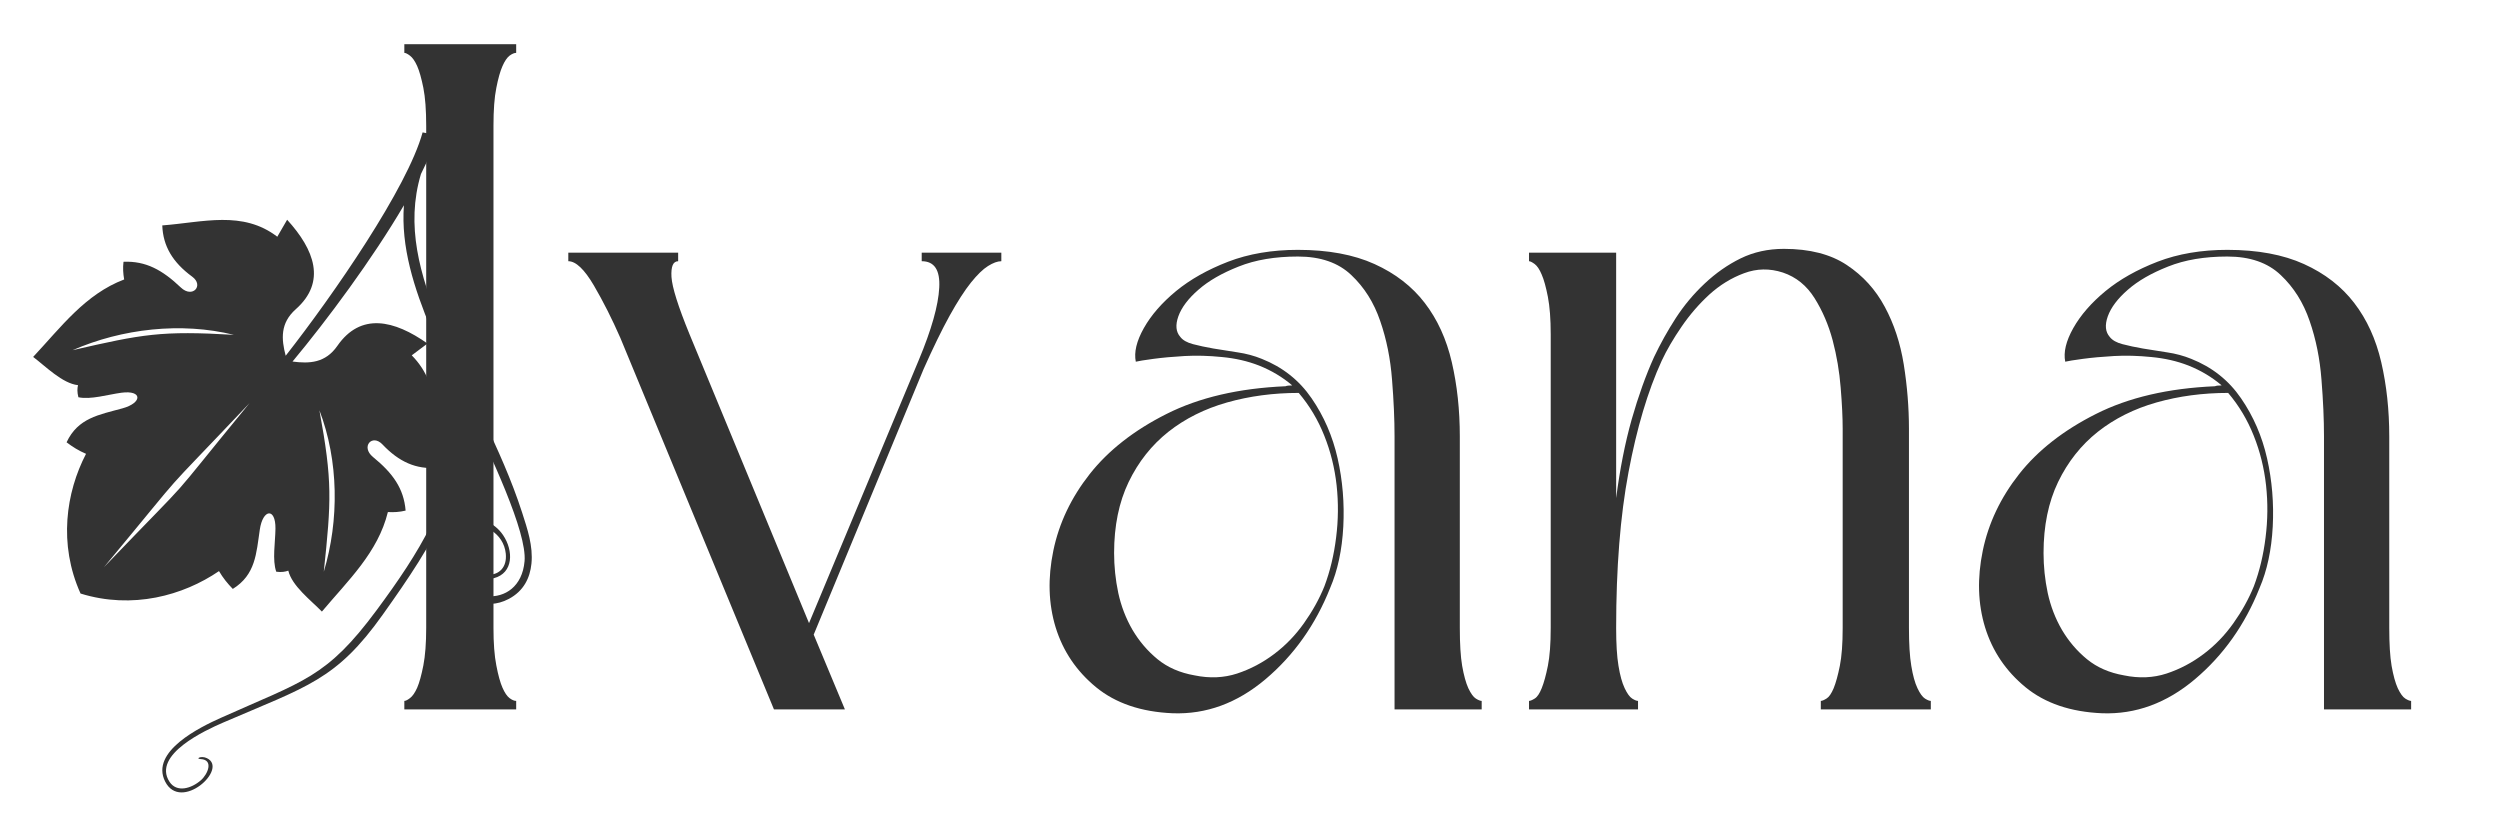
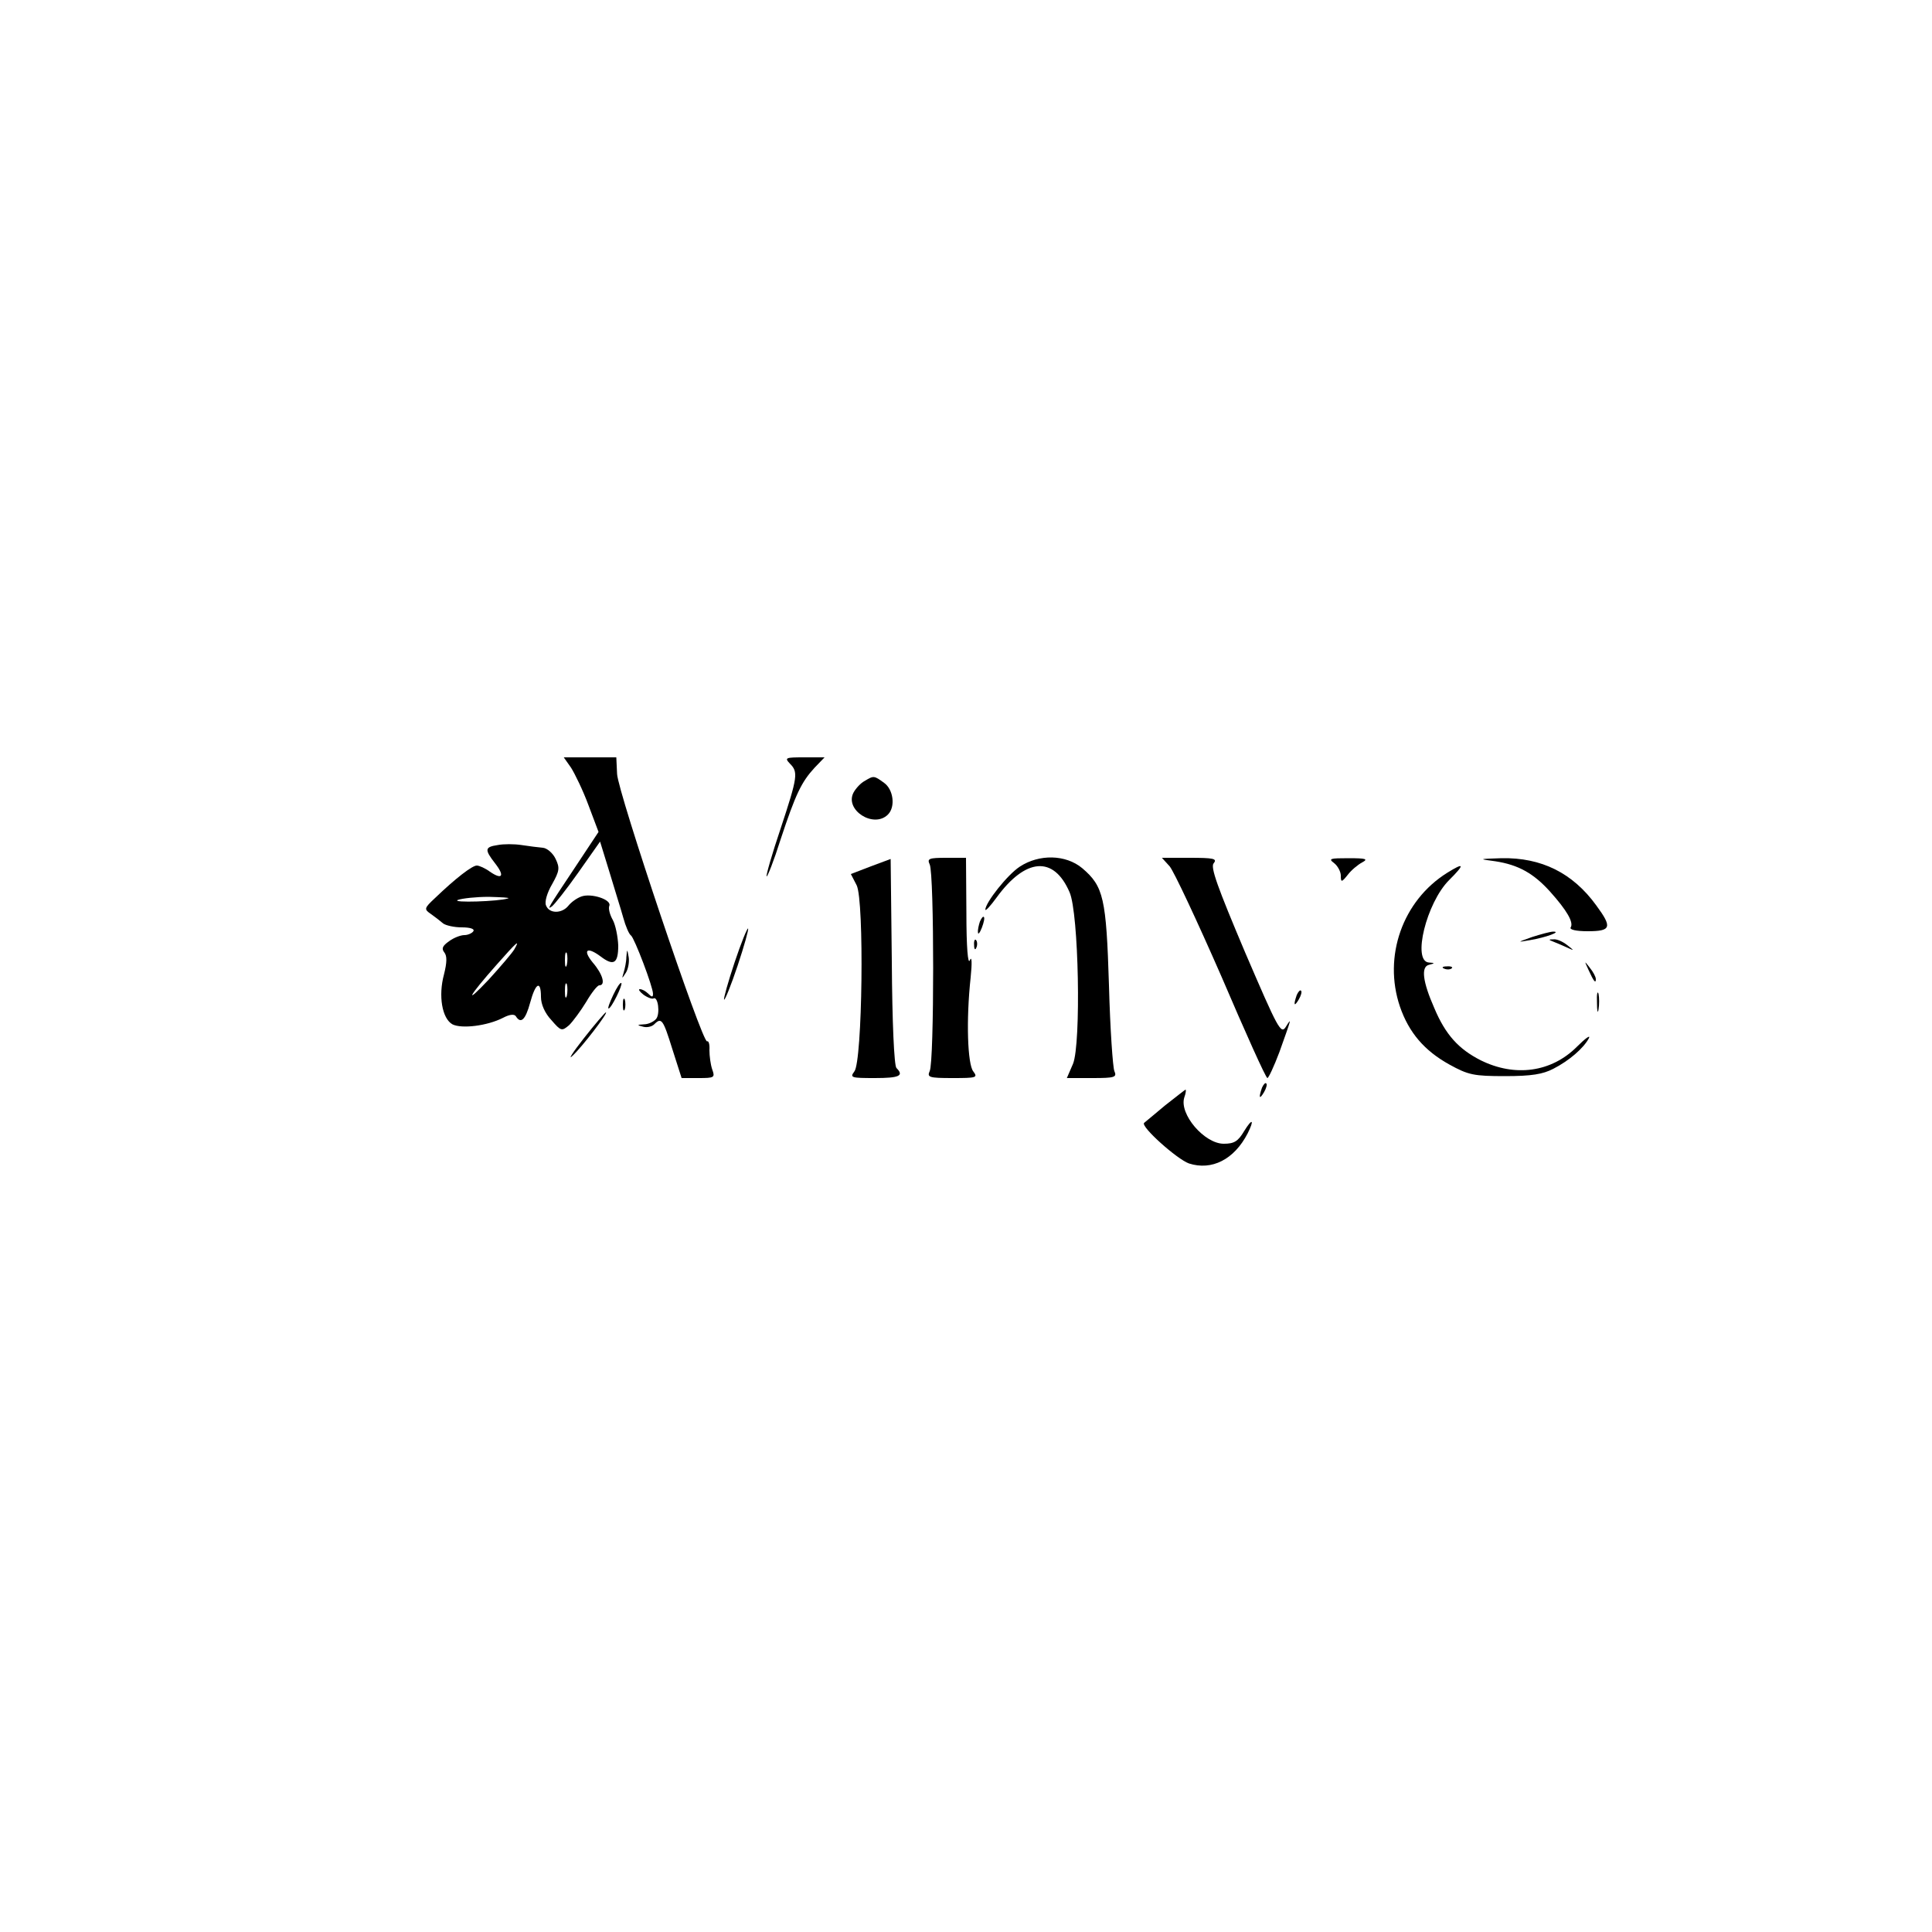
- <svg xmlns="http://www.w3.org/2000/svg" version="1.0" preserveAspectRatio="xMidYMid meet" viewBox="79.19 143.1 234 76.5" zoomAndPan="magnify" style="max-height: 500px" width="234" height="76.5">
-   <defs>
-     <g />
-     <clipPath id="b8c5647e17">
-       <rect height="91" y="0" width="196" x="0" />
-     </clipPath>
-     <clipPath id="531fc0eeb3">
-       <path clip-rule="nonzero" d="M 82 155 L 129 155 L 129 218 L 82 218 Z M 82 155" />
-     </clipPath>
-     <clipPath id="5ee69c2b4d">
-       <path clip-rule="nonzero" d="M 93.379 220.105 L 76.477 169.609 L 119.863 155.09 L 136.762 205.586 Z M 93.379 220.105" />
-     </clipPath>
-     <clipPath id="053933c242">
-       <path clip-rule="nonzero" d="M 93.379 220.105 L 76.477 169.609 L 119.863 155.09 L 136.762 205.586 Z M 93.379 220.105" />
-     </clipPath>
-     <clipPath id="dd8495e13f">
-       <path clip-rule="nonzero" d="M 93.379 220.105 L 76.477 169.609 L 119.863 155.09 L 136.762 205.586 Z M 93.379 220.105" />
-     </clipPath>
-   </defs>
-   <g transform="matrix(1, 0, 0, 1, 113, 142)">
-     <g clip-path="url(#b8c5647e17)">
-       <g fill-opacity="1" fill="#333333">
-         <g transform="translate(1.379391, 67.50229)">
-           <g>
-             <path d="M 13.125 -61.453 C 12.945 -61.453 12.738 -61.363 12.5 -61.188 C 12.27 -61.008 12.051 -60.688 11.844 -60.219 C 11.633 -59.75 11.441 -59.066 11.266 -58.172 C 11.086 -57.285 11 -56.102 11 -54.625 L 11 -7.625 C 11 -6.207 11.086 -5.039 11.266 -4.125 C 11.441 -3.207 11.633 -2.508 11.844 -2.031 C 12.051 -1.562 12.27 -1.238 12.5 -1.062 C 12.738 -0.883 12.945 -0.797 13.125 -0.797 L 13.125 0 L 2.656 0 L 2.656 -0.797 C 2.781 -0.797 2.957 -0.883 3.188 -1.062 C 3.426 -1.238 3.648 -1.562 3.859 -2.031 C 4.066 -2.508 4.258 -3.207 4.438 -4.125 C 4.613 -5.039 4.703 -6.207 4.703 -7.625 L 4.703 -54.625 C 4.703 -56.102 4.613 -57.285 4.438 -58.172 C 4.258 -59.066 4.066 -59.75 3.859 -60.219 C 3.648 -60.688 3.426 -61.008 3.188 -61.188 C 2.957 -61.363 2.781 -61.453 2.656 -61.453 L 2.656 -62.266 L 13.125 -62.266 Z M 13.125 -61.453" />
-           </g>
-         </g>
-       </g>
-       <g fill-opacity="1" fill="#333333">
-         <g transform="translate(17.16457, 67.50229)">
-           <g>
-             <path d="M 13.562 -35.125 L 24.75 -8.078 L 35.031 -32.719 C 36.219 -35.562 36.852 -37.812 36.938 -39.469 C 37.031 -41.125 36.484 -41.953 35.297 -41.953 L 35.297 -42.75 L 42.75 -42.75 L 42.75 -41.953 C 42.395 -41.953 41.977 -41.801 41.5 -41.5 C 41.031 -41.207 40.5 -40.691 39.906 -39.953 C 39.312 -39.211 38.645 -38.176 37.906 -36.844 C 37.176 -35.52 36.363 -33.852 35.469 -31.844 L 25.188 -7 L 28.109 0 L 21.469 0 L 7.094 -34.766 C 6.32 -36.535 5.492 -38.176 4.609 -39.688 C 3.723 -41.195 2.926 -41.953 2.219 -41.953 L 2.219 -42.75 L 12.5 -42.75 L 12.5 -41.953 C 12.031 -41.953 11.82 -41.461 11.875 -40.484 C 11.938 -39.504 12.5 -37.719 13.562 -35.125 Z M 13.562 -35.125" />
-           </g>
-         </g>
-       </g>
-       <g fill-opacity="1" fill="#333333">
-         <g transform="translate(62.12575, 67.50229)">
-           <g>
-             <path d="M 42.75 0 L 34.594 0 L 34.594 -25.547 C 34.594 -27.141 34.516 -28.91 34.359 -30.859 C 34.211 -32.816 33.844 -34.648 33.25 -36.359 C 32.664 -38.078 31.766 -39.508 30.547 -40.656 C 29.336 -41.812 27.672 -42.391 25.547 -42.391 C 23.41 -42.391 21.562 -42.078 20 -41.453 C 18.438 -40.836 17.18 -40.113 16.234 -39.281 C 15.285 -38.457 14.66 -37.629 14.359 -36.797 C 14.066 -35.973 14.129 -35.328 14.547 -34.859 C 14.785 -34.555 15.18 -34.332 15.734 -34.188 C 16.297 -34.039 16.93 -33.906 17.641 -33.781 C 18.359 -33.664 19.113 -33.547 19.906 -33.422 C 20.707 -33.305 21.461 -33.102 22.172 -32.812 C 24.117 -32.039 25.672 -30.812 26.828 -29.125 C 27.984 -27.445 28.797 -25.57 29.266 -23.5 C 29.734 -21.426 29.91 -19.297 29.797 -17.109 C 29.68 -14.922 29.27 -13.004 28.562 -11.359 C 27.195 -7.922 25.18 -5.078 22.516 -2.828 C 19.859 -0.586 16.961 0.473 13.828 0.359 C 10.879 0.234 8.488 -0.578 6.656 -2.078 C 4.82 -3.586 3.562 -5.453 2.875 -7.672 C 2.195 -9.891 2.125 -12.285 2.656 -14.859 C 3.188 -17.43 4.32 -19.82 6.062 -22.031 C 7.812 -24.25 10.207 -26.125 13.25 -27.656 C 16.301 -29.195 20.016 -30.062 24.391 -30.25 C 24.504 -30.301 24.711 -30.328 25.016 -30.328 C 24.117 -31.098 23.082 -31.719 21.906 -32.188 C 20.844 -32.602 19.688 -32.867 18.438 -32.984 C 17.195 -33.109 16.031 -33.141 14.938 -33.078 C 13.844 -33.016 12.867 -32.926 12.016 -32.812 C 11.16 -32.695 10.613 -32.609 10.375 -32.547 C 10.195 -33.43 10.445 -34.477 11.125 -35.688 C 11.812 -36.906 12.816 -38.062 14.141 -39.156 C 15.473 -40.25 17.098 -41.164 19.016 -41.906 C 20.941 -42.645 23.117 -43.016 25.547 -43.016 C 28.379 -43.016 30.77 -42.57 32.719 -41.688 C 34.676 -40.801 36.242 -39.586 37.422 -38.047 C 38.609 -36.504 39.453 -34.656 39.953 -32.5 C 40.453 -30.344 40.703 -28.023 40.703 -25.547 L 40.703 -7.625 C 40.703 -6.145 40.773 -4.961 40.922 -4.078 C 41.078 -3.191 41.27 -2.492 41.5 -1.984 C 41.738 -1.484 41.973 -1.16 42.203 -1.016 C 42.441 -0.867 42.625 -0.797 42.75 -0.797 Z M 25.625 -29.625 C 23.258 -29.625 21.023 -29.328 18.922 -28.734 C 16.828 -28.141 14.992 -27.223 13.422 -25.984 C 11.859 -24.742 10.617 -23.176 9.703 -21.281 C 8.797 -19.395 8.344 -17.18 8.344 -14.641 C 8.344 -13.391 8.473 -12.145 8.734 -10.906 C 9.004 -9.664 9.445 -8.516 10.062 -7.453 C 10.688 -6.391 11.469 -5.473 12.406 -4.703 C 13.352 -3.93 14.508 -3.426 15.875 -3.188 C 17.289 -2.895 18.617 -2.953 19.859 -3.359 C 21.109 -3.773 22.266 -4.383 23.328 -5.188 C 24.391 -5.988 25.316 -6.945 26.109 -8.062 C 26.91 -9.188 27.551 -10.344 28.031 -11.531 C 28.562 -12.945 28.926 -14.469 29.125 -16.094 C 29.332 -17.719 29.348 -19.344 29.172 -20.969 C 28.992 -22.594 28.609 -24.145 28.016 -25.625 C 27.43 -27.102 26.633 -28.438 25.625 -29.625 Z M 25.625 -29.625" />
-           </g>
-         </g>
-       </g>
-       <g fill-opacity="1" fill="#333333">
-         <g transform="translate(107.0869, 67.50229)">
-           <g>
-             <path d="M 2.219 -42.75 L 10.375 -42.75 L 10.375 -19.781 C 10.727 -22.5 11.211 -24.953 11.828 -27.141 C 12.453 -29.328 13.148 -31.273 13.922 -32.984 C 14.516 -34.234 15.191 -35.445 15.953 -36.625 C 16.723 -37.812 17.625 -38.891 18.656 -39.859 C 19.695 -40.836 20.82 -41.625 22.031 -42.219 C 23.25 -42.812 24.598 -43.109 26.078 -43.109 C 28.492 -43.109 30.457 -42.602 31.969 -41.594 C 33.477 -40.594 34.66 -39.289 35.516 -37.688 C 36.379 -36.094 36.973 -34.289 37.297 -32.281 C 37.617 -30.27 37.781 -28.258 37.781 -26.25 L 37.781 -7.625 C 37.781 -6.145 37.852 -4.961 38 -4.078 C 38.145 -3.191 38.336 -2.492 38.578 -1.984 C 38.816 -1.484 39.051 -1.16 39.281 -1.016 C 39.52 -0.867 39.703 -0.797 39.828 -0.797 L 39.828 0 L 29.531 0 L 29.531 -0.797 C 29.645 -0.797 29.82 -0.867 30.062 -1.016 C 30.301 -1.16 30.523 -1.484 30.734 -1.984 C 30.941 -2.492 31.133 -3.191 31.312 -4.078 C 31.488 -4.961 31.578 -6.145 31.578 -7.625 L 31.578 -26.25 C 31.578 -27.312 31.516 -28.598 31.391 -30.109 C 31.273 -31.617 31.023 -33.098 30.641 -34.547 C 30.254 -35.992 29.691 -37.305 28.953 -38.484 C 28.211 -39.672 27.223 -40.473 25.984 -40.891 C 24.742 -41.297 23.531 -41.273 22.344 -40.828 C 21.164 -40.391 20.086 -39.727 19.109 -38.844 C 18.141 -37.957 17.27 -36.953 16.5 -35.828 C 15.727 -34.703 15.109 -33.641 14.641 -32.641 C 13.336 -29.797 12.301 -26.316 11.531 -22.203 C 10.758 -18.098 10.375 -13.238 10.375 -7.625 C 10.375 -6.145 10.445 -4.961 10.594 -4.078 C 10.738 -3.191 10.93 -2.492 11.172 -1.984 C 11.41 -1.484 11.645 -1.16 11.875 -1.016 C 12.113 -0.867 12.297 -0.797 12.422 -0.797 L 12.422 0 L 2.219 0 L 2.219 -0.797 C 2.332 -0.797 2.508 -0.867 2.75 -1.016 C 2.988 -1.16 3.207 -1.484 3.406 -1.984 C 3.613 -2.492 3.805 -3.191 3.984 -4.078 C 4.16 -4.961 4.25 -6.145 4.25 -7.625 L 4.25 -35.125 C 4.25 -36.539 4.16 -37.707 3.984 -38.625 C 3.805 -39.539 3.613 -40.234 3.406 -40.703 C 3.207 -41.18 2.988 -41.508 2.75 -41.688 C 2.508 -41.863 2.332 -41.953 2.219 -41.953 Z M 2.219 -42.75" />
-           </g>
-         </g>
-       </g>
-       <g fill-opacity="1" fill="#333333">
-         <g transform="translate(149.1216, 67.50229)">
-           <g>
-             <path d="M 42.75 0 L 34.594 0 L 34.594 -25.547 C 34.594 -27.141 34.516 -28.91 34.359 -30.859 C 34.211 -32.816 33.844 -34.648 33.25 -36.359 C 32.664 -38.078 31.766 -39.508 30.547 -40.656 C 29.336 -41.812 27.672 -42.391 25.547 -42.391 C 23.41 -42.391 21.562 -42.078 20 -41.453 C 18.438 -40.836 17.18 -40.113 16.234 -39.281 C 15.285 -38.457 14.66 -37.629 14.359 -36.797 C 14.066 -35.973 14.129 -35.328 14.547 -34.859 C 14.785 -34.555 15.18 -34.332 15.734 -34.188 C 16.297 -34.039 16.93 -33.906 17.641 -33.781 C 18.359 -33.664 19.113 -33.547 19.906 -33.422 C 20.707 -33.305 21.461 -33.102 22.172 -32.812 C 24.117 -32.039 25.672 -30.812 26.828 -29.125 C 27.984 -27.445 28.797 -25.57 29.266 -23.5 C 29.734 -21.426 29.91 -19.297 29.797 -17.109 C 29.68 -14.922 29.27 -13.004 28.562 -11.359 C 27.195 -7.922 25.18 -5.078 22.516 -2.828 C 19.859 -0.586 16.961 0.473 13.828 0.359 C 10.879 0.234 8.488 -0.578 6.656 -2.078 C 4.82 -3.586 3.562 -5.453 2.875 -7.672 C 2.195 -9.891 2.125 -12.285 2.656 -14.859 C 3.188 -17.43 4.32 -19.82 6.062 -22.031 C 7.812 -24.25 10.207 -26.125 13.25 -27.656 C 16.301 -29.195 20.016 -30.062 24.391 -30.25 C 24.504 -30.301 24.711 -30.328 25.016 -30.328 C 24.117 -31.098 23.082 -31.719 21.906 -32.188 C 20.844 -32.602 19.688 -32.867 18.438 -32.984 C 17.195 -33.109 16.031 -33.141 14.938 -33.078 C 13.844 -33.016 12.867 -32.926 12.016 -32.812 C 11.16 -32.695 10.613 -32.609 10.375 -32.547 C 10.195 -33.43 10.445 -34.477 11.125 -35.688 C 11.812 -36.906 12.816 -38.062 14.141 -39.156 C 15.473 -40.25 17.098 -41.164 19.016 -41.906 C 20.941 -42.645 23.117 -43.016 25.547 -43.016 C 28.379 -43.016 30.77 -42.57 32.719 -41.688 C 34.676 -40.801 36.242 -39.586 37.422 -38.047 C 38.609 -36.504 39.453 -34.656 39.953 -32.5 C 40.453 -30.344 40.703 -28.023 40.703 -25.547 L 40.703 -7.625 C 40.703 -6.145 40.773 -4.961 40.922 -4.078 C 41.078 -3.191 41.27 -2.492 41.5 -1.984 C 41.738 -1.484 41.973 -1.16 42.203 -1.016 C 42.441 -0.867 42.625 -0.797 42.75 -0.797 Z M 25.625 -29.625 C 23.258 -29.625 21.023 -29.328 18.922 -28.734 C 16.828 -28.141 14.992 -27.223 13.422 -25.984 C 11.859 -24.742 10.617 -23.176 9.703 -21.281 C 8.797 -19.395 8.344 -17.18 8.344 -14.641 C 8.344 -13.391 8.473 -12.145 8.734 -10.906 C 9.004 -9.664 9.445 -8.516 10.062 -7.453 C 10.688 -6.391 11.469 -5.473 12.406 -4.703 C 13.352 -3.93 14.508 -3.426 15.875 -3.188 C 17.289 -2.895 18.617 -2.953 19.859 -3.359 C 21.109 -3.773 22.266 -4.383 23.328 -5.188 C 24.391 -5.988 25.316 -6.945 26.109 -8.062 C 26.91 -9.188 27.551 -10.344 28.031 -11.531 C 28.562 -12.945 28.926 -14.469 29.125 -16.094 C 29.332 -17.719 29.348 -19.344 29.172 -20.969 C 28.992 -22.594 28.609 -24.145 28.016 -25.625 C 27.43 -27.102 26.633 -28.438 25.625 -29.625 Z M 25.625 -29.625" />
-           </g>
-         </g>
-       </g>
-     </g>
-   </g>
-   <g clip-path="url(#531fc0eeb3)">
-     <g clip-path="url(#5ee69c2b4d)">
-       <g clip-path="url(#053933c242)">
-         <g clip-path="url(#dd8495e13f)">
-           <path fill-rule="evenodd" fill-opacity="1" d="M 85.98 175.879 C 90.613 173.855 96.16 173.227 101.082 174.441 C 94.281 174.039 92.535 174.371 85.98 175.879 Z M 109.496 196.617 C 110.199 189.949 110.316 188.18 109.086 181.5 C 110.895 186.219 110.949 191.789 109.496 196.617 Z M 102.543 180.836 C 93.84 191.438 98.391 186.328 88.918 196.191 C 97.652 185.676 93.109 190.793 102.543 180.836 Z M 86.73 198.656 C 91.59 200.16 96.328 198.848 99.688 196.555 C 100.059 197.191 100.496 197.73 100.98 198.223 C 103.121 196.891 103.176 194.906 103.508 192.668 C 103.789 190.742 104.992 190.586 104.973 192.574 C 104.961 193.84 104.66 195.523 105.047 196.613 C 105.543 196.68 105.891 196.617 106.176 196.512 C 106.512 197.938 108.285 199.285 109.32 200.344 C 111.777 197.422 114.57 194.805 115.496 191.027 C 116.051 191.062 116.602 191.027 117.156 190.891 C 116.984 188.809 115.953 187.387 114.102 185.875 C 112.93 184.914 114.023 183.684 114.984 184.695 C 116.535 186.336 118.152 187.051 120.098 186.883 C 119.922 183.059 120.602 179.273 117.73 176.359 C 118.219 175.992 118.711 175.621 119.203 175.254 C 116.094 173.059 112.957 172.316 110.766 175.473 C 109.652 177.078 108.168 177.152 106.57 176.941 C 109.789 173.078 114.055 167.336 116.996 162.312 C 116.711 166.211 117.91 169.988 119.57 173.988 C 121.156 177.805 122.027 179.102 121.809 183.918 C 121.539 189.844 118.445 194.805 114.449 200.203 C 109.742 206.562 107.605 206.812 99.855 210.293 C 97.973 211.137 93.215 213.426 94.648 216.254 C 96.113 219.145 100.613 215.055 98.562 214.066 C 98.012 213.801 97.457 214.125 97.961 214.148 C 99.223 214.211 98.637 215.57 97.996 216.129 C 97.105 216.91 95.734 217.32 95.051 216.27 C 93.41 213.738 98.473 211.426 100.055 210.742 C 107.953 207.332 110.645 206.777 115.02 200.625 C 119.805 193.902 123.57 188.098 122.539 180.301 C 125.238 185.902 128.523 192.934 128.289 195.625 C 127.875 200.422 121.703 199.688 121.285 195.289 C 121.129 193.656 121.945 192.742 122.949 192.406 C 124.34 191.938 126.336 192.969 126.531 194.918 C 126.793 197.582 123.328 197.406 123.078 195.258 C 122.984 194.438 123.82 193.801 124.512 194.543 C 124.641 194.684 124.746 194.762 124.629 194.469 C 124.504 194.164 124.148 193.918 123.684 193.988 C 123.043 194.082 122.672 194.73 122.789 195.43 C 122.961 196.445 123.973 197.59 125.414 197.219 C 127.254 196.742 127.27 194.648 126.277 193.184 C 125.473 191.996 123.945 191.258 122.383 192.07 C 118.375 194.152 122.301 201.539 126.812 199.16 C 128.203 198.422 128.797 197.207 128.934 195.855 C 129.098 194.207 128.555 192.609 128.055 191.059 C 126.086 184.977 122.859 179.598 120.438 173.633 C 118.477 168.793 117.145 164.223 118.59 159.391 C 119.258 158.059 119.777 156.824 120.086 155.758 L 118.746 155.492 C 117.328 160.664 110.43 170.656 105.93 176.398 C 105.52 174.836 105.406 173.348 106.875 172.043 C 109.754 169.488 108.629 166.477 106.066 163.668 C 105.758 164.199 105.453 164.73 105.145 165.258 C 101.891 162.773 98.207 163.906 94.379 164.199 C 94.449 166.145 95.359 167.66 97.18 168.996 C 98.305 169.82 97.215 171.055 96.117 170.012 C 94.383 168.363 92.84 167.516 90.75 167.602 C 90.68 168.168 90.715 168.715 90.812 169.258 C 87.168 170.637 84.902 173.719 82.293 176.508 C 83.473 177.402 85.031 178.992 86.492 179.152 C 86.422 179.445 86.402 179.801 86.527 180.281 C 87.664 180.531 89.301 180.027 90.559 179.859 C 92.539 179.598 92.527 180.809 90.645 181.324 C 88.453 181.926 86.488 182.219 85.422 184.5 C 85.973 184.922 86.562 185.289 87.242 185.578 C 85.367 189.184 84.641 194.031 86.73 198.656" fill="#333333" />
-         </g>
-       </g>
-     </g>
+ <svg xmlns="http://www.w3.org/2000/svg" version="1.0" width="500pt" height="500pt" viewBox="0 0 500 500" preserveAspectRatio="xMidYMid meet">
+   <g transform="translate(0,500) scale(0.1,-0.1)" fill="#000000" stroke="none">
+     <path d="M1478 3013 c10 -16 31 -59 45 -97 l26 -69 -57 -86 c-78 -117 -76 -115 -64 -107 6 4 37 43 68 87 l57 81 24 -78 c13 -44 30 -97 36 -119 6 -22 15 -43 20 -46 9 -7 57 -133 57 -151 0 -9 -3 -9 -12 0 -7 7 -16 12 -22 12 -5 0 -1 -6 9 -14 11 -8 23 -12 26 -10 12 7 18 -40 7 -53 -6 -7 -20 -14 -32 -14 -18 -1 -18 -2 -2 -6 10 -3 23 0 29 6 19 19 23 13 47 -64 l24 -75 43 0 c42 0 44 1 36 23 -4 12 -7 34 -7 49 1 15 -2 25 -6 23 -12 -7 -231 645 -233 692 l-2 43 -68 0 -68 0 19 -27z" />
+     <path d="M2044 3024 c22 -22 21 -33 -24 -169 -22 -65 -38 -121 -36 -123 2 -2 19 41 36 95 39 118 54 149 88 186 l26 27 -53 0 c-48 0 -51 -1 -37 -16z" />
+     <path d="M2238 2979 c-10 -5 -23 -19 -29 -30 -24 -45 52 -94 89 -57 20 20 14 65 -10 82 -26 19 -27 19 -50 5z" />
+     <path d="M1288 2813 c-34 -5 -34 -12 -7 -47 26 -33 19 -44 -13 -22 -12 9 -28 16 -34 16 -12 0 -55 -33 -108 -84 -29 -27 -29 -29 -10 -42 10 -7 24 -18 31 -24 7 -5 28 -10 48 -10 22 0 34 -4 30 -10 -3 -5 -14 -10 -23 -10 -10 0 -28 -7 -40 -16 -17 -12 -20 -19 -12 -29 7 -9 7 -25 -1 -57 -15 -55 -5 -114 22 -129 24 -12 90 -4 131 17 17 9 29 10 33 4 13 -21 25 -9 37 35 14 52 28 59 28 15 0 -19 10 -42 27 -60 25 -29 27 -29 46 -13 10 10 30 37 44 60 14 24 29 43 34 43 17 0 9 29 -17 59 -27 33 -15 42 20 16 34 -26 46 -19 46 28 -1 23 -7 53 -14 66 -8 14 -12 30 -9 37 6 16 -47 33 -72 24 -12 -4 -27 -15 -34 -24 -17 -21 -50 -21 -58 1 -4 9 3 33 16 55 19 34 20 42 9 65 -7 15 -22 28 -33 29 -11 1 -36 4 -55 7 -19 3 -47 3 -62 0z m27 -138 c-23 -8 -149 -12 -130 -4 11 4 47 8 80 8 33 -1 56 -2 50 -4z m16 -132 c-6 -10 -36 -45 -66 -78 -67 -71 -52 -43 20 38 53 60 62 68 46 40z m136 -40 c-3 -10 -5 -4 -5 12 0 17 2 24 5 18 2 -7 2 -21 0 -30z m0 -80 c-3 -10 -5 -4 -5 12 0 17 2 24 5 18 2 -7 2 -21 0 -30z" />
+     <path d="M2254 2758 l-52 -20 15 -29 c20 -40 15 -457 -6 -482 -12 -16 -8 -17 53 -17 64 0 76 6 56 26 -6 6 -11 118 -12 275 l-3 266 -51 -19z" />
+     <path d="M2406 2763 c12 -23 12 -513 0 -535 -7 -16 -2 -18 59 -18 62 0 66 1 54 17 -15 18 -19 133 -7 243 4 39 3 57 -2 45 -5 -13 -9 33 -9 123 l-1 142 -51 0 c-45 0 -50 -2 -43 -17z" />
+     <path d="M2639 2757 c-32 -21 -88 -92 -89 -111 0 -5 13 9 29 31 75 103 148 109 189 14 24 -54 30 -392 9 -444 l-16 -37 66 0 c58 0 64 2 57 18 -4 9 -11 109 -14 222 -7 226 -14 256 -69 303 -43 36 -112 37 -162 4z" />
+     <path d="M3027 2758 c11 -13 71 -141 134 -285 62 -145 115 -263 119 -263 3 0 17 30 31 67 31 87 33 92 17 66 -13 -21 -20 -7 -106 193 -71 168 -90 220 -81 230 10 12 -1 14 -62 14 l-72 0 20 -22z" />
+     <path d="M3453 2766 c9 -7 17 -22 17 -32 0 -18 2 -18 18 2 9 12 26 26 37 32 17 9 10 11 -35 11 -48 0 -53 -1 -37 -13z" />
+     <path d="M3870 2771 c59 -9 99 -31 142 -79 43 -48 61 -79 53 -92 -4 -6 14 -10 44 -10 61 0 64 10 22 67 -61 84 -142 124 -245 122 -60 -2 -61 -2 -16 -8z" />
+     <path d="M3745 2741 c-115 -72 -166 -216 -122 -346 23 -67 63 -114 128 -150 49 -27 63 -30 144 -30 69 0 98 5 125 19 41 21 78 53 92 79 5 10 -9 0 -31 -22 -66 -66 -160 -79 -249 -35 -57 29 -91 66 -120 135 -30 68 -35 107 -14 112 16 4 16 5 0 6 -44 3 -6 155 52 213 42 42 40 47 -5 19z" />
+     <path d="M2536 2615 c-3 -9 -6 -22 -5 -28 0 -7 5 -1 10 12 5 13 8 26 5 28 -2 2 -6 -3 -10 -12z" />
+     <path d="M1901 2509 c-17 -51 -29 -94 -27 -96 2 -2 18 37 35 88 17 51 29 94 27 96 -2 2 -18 -37 -35 -88z" />
+     <path d="M3965 2575 c-39 -14 -40 -14 -5 -8 41 7 82 22 60 22 -8 0 -33 -7 -55 -14z" />
+     <path d="M2521 2554 c0 -11 3 -14 6 -6 3 7 2 16 -1 19 -3 4 -6 -2 -5 -13z" />
+     <path d="M4020 2563 c8 -3 24 -10 35 -15 20 -9 20 -9 1 6 -11 9 -27 16 -35 15 -14 0 -14 -1 -1 -6z" />
+     <path d="M1621 2523 c0 -12 -4 -30 -7 -40 -5 -17 -5 -17 6 0 6 10 9 28 7 40 -4 22 -4 22 -6 0z" />
+     <path d="M4111 2490 c14 -31 19 -36 19 -24 0 6 -7 19 -16 30 -14 18 -14 18 -3 -6z" />
+     <path d="M3738 2493 c7 -3 16 -2 19 1 4 3 -2 6 -13 5 -11 0 -14 -3 -6 -6z" />
+     <path d="M1587 2425 c-9 -19 -15 -35 -12 -35 7 0 37 61 33 66 -3 2 -12 -12 -21 -31z" />
+     <path d="M3356 2425 c-9 -26 -7 -32 5 -12 6 10 9 21 6 23 -2 3 -7 -2 -11 -11z" />
+     <path d="M4133 2405 c0 -22 2 -30 4 -17 2 12 2 30 0 40 -3 9 -5 -1 -4 -23z" />
+     <path d="M1612 2400 c0 -14 2 -19 5 -12 2 6 2 18 0 25 -3 6 -5 1 -5 -13z" />
+     <path d="M1511 2313 c-30 -38 -42 -58 -29 -45 24 22 93 112 86 112 -2 0 -28 -30 -57 -67z" />
+     <path d="M3266 2185 c-9 -26 -7 -32 5 -12 6 10 9 21 6 23 -2 3 -7 -2 -11 -11z" />
+     <path d="M3015 2139 c-27 -23 -52 -43 -54 -45 -10 -9 85 -94 116 -105 59 -19 117 10 152 78 18 36 12 40 -9 6 -16 -27 -26 -33 -53 -33 -50 0 -116 77 -102 120 4 11 5 20 3 20 -2 -1 -25 -19 -53 -41z" />
  </g>
</svg>
